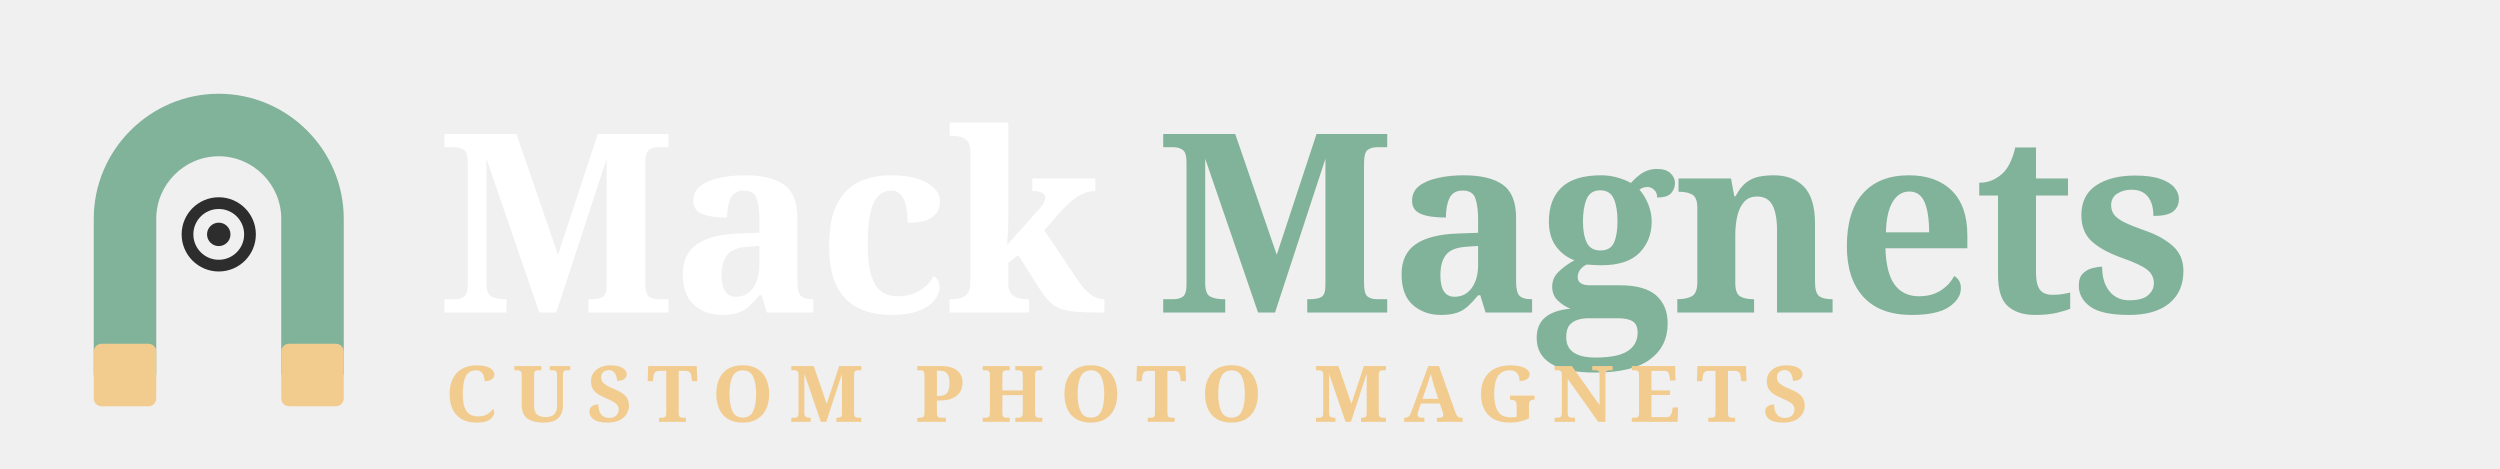
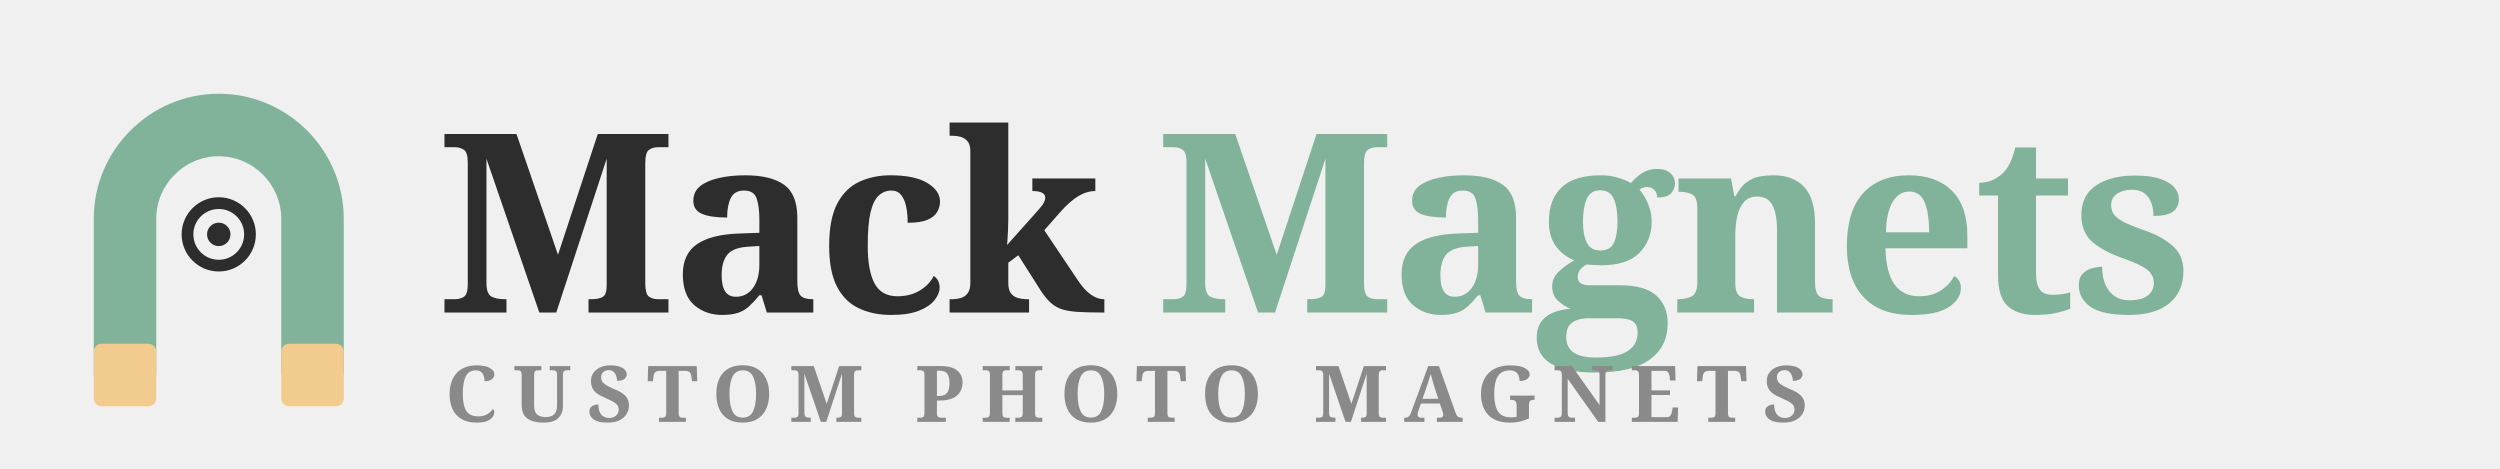
<svg xmlns="http://www.w3.org/2000/svg" viewBox="0 0 320 60" fill="none">
  <g transform="translate(4, 8)">
    <path d="M8 40V20C8 11.2 15.2 4 24 4s16 7.2 16 16v20h-8V20c0-4.4-3.6-8-8-8s-8 3.6-8 8v20H8z" fill="#81B29A" />
    <rect x="8" y="36" width="8" height="8" rx="1" fill="#F2CC8F" />
    <rect x="32" y="36" width="8" height="8" rx="1" fill="#F2CC8F" />
    <circle cx="24" cy="22" r="4" fill="none" stroke="#2D2D2D" stroke-width="1.5" />
    <circle cx="24" cy="22" r="1.5" fill="#2D2D2D" />
  </g>
-   <text x="56" y="40" font-family="Georgia, 'Playfair Display', serif" font-size="32" font-weight="700" fill="#FFFFFF" letter-spacing="-0.5">Mack</text>
+   <text x="56" y="40" font-family="Georgia, 'Playfair Display', serif" font-size="32" font-weight="700" fill="#2D2D2D" letter-spacing="-0.5">Mack</text>
  <text x="148" y="40" font-family="Georgia, 'Playfair Display', serif" font-size="32" font-weight="700" fill="#81B29A" letter-spacing="-0.5">Magnets</text>
-   <text x="57" y="54" font-family="'Cormorant Garamond', Georgia, serif" font-size="10" fill="#F2CC8F" letter-spacing="2" font-weight="600">CUSTOM PHOTO MAGNETS</text>
+   <text x="57" y="54" font-family="'Cormorant Garamond', Georgia, serif" font-size="10" fill="#8A8A8A" letter-spacing="2" font-weight="600">CUSTOM PHOTO MAGNETS</text>
</svg>
